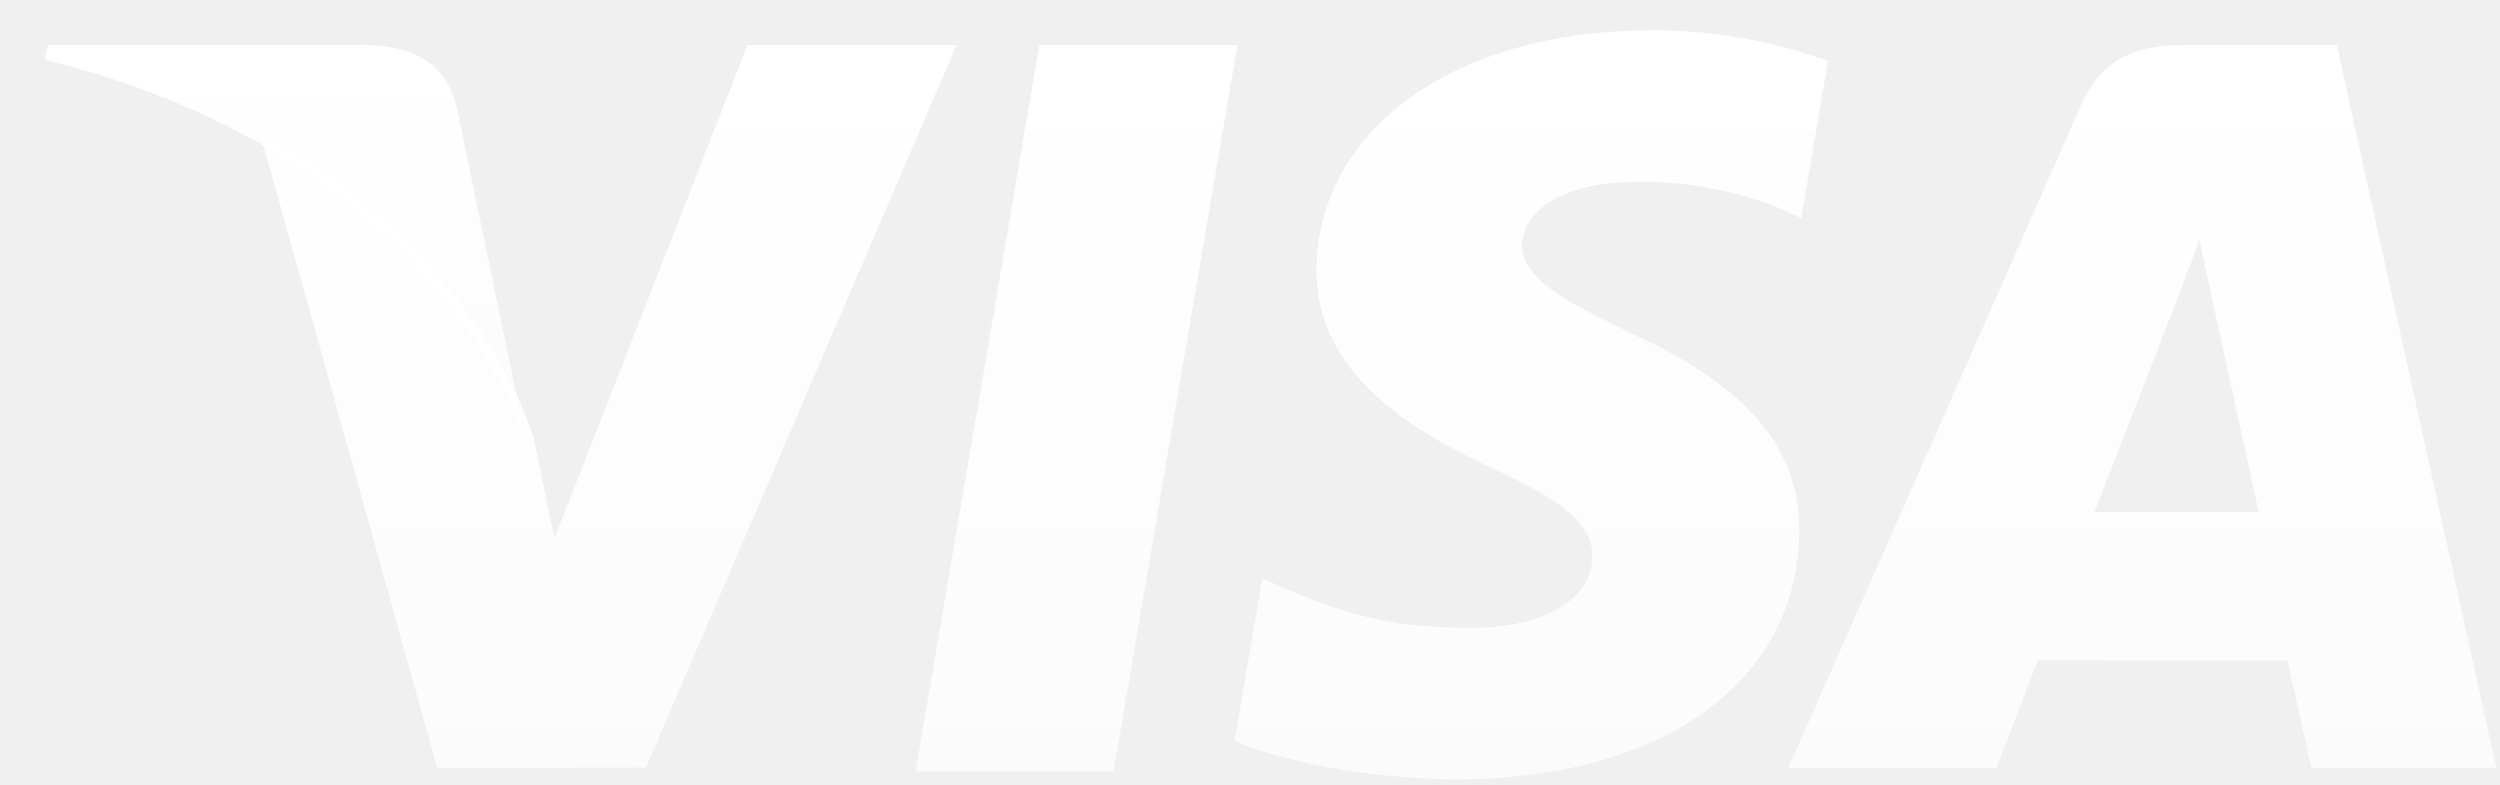
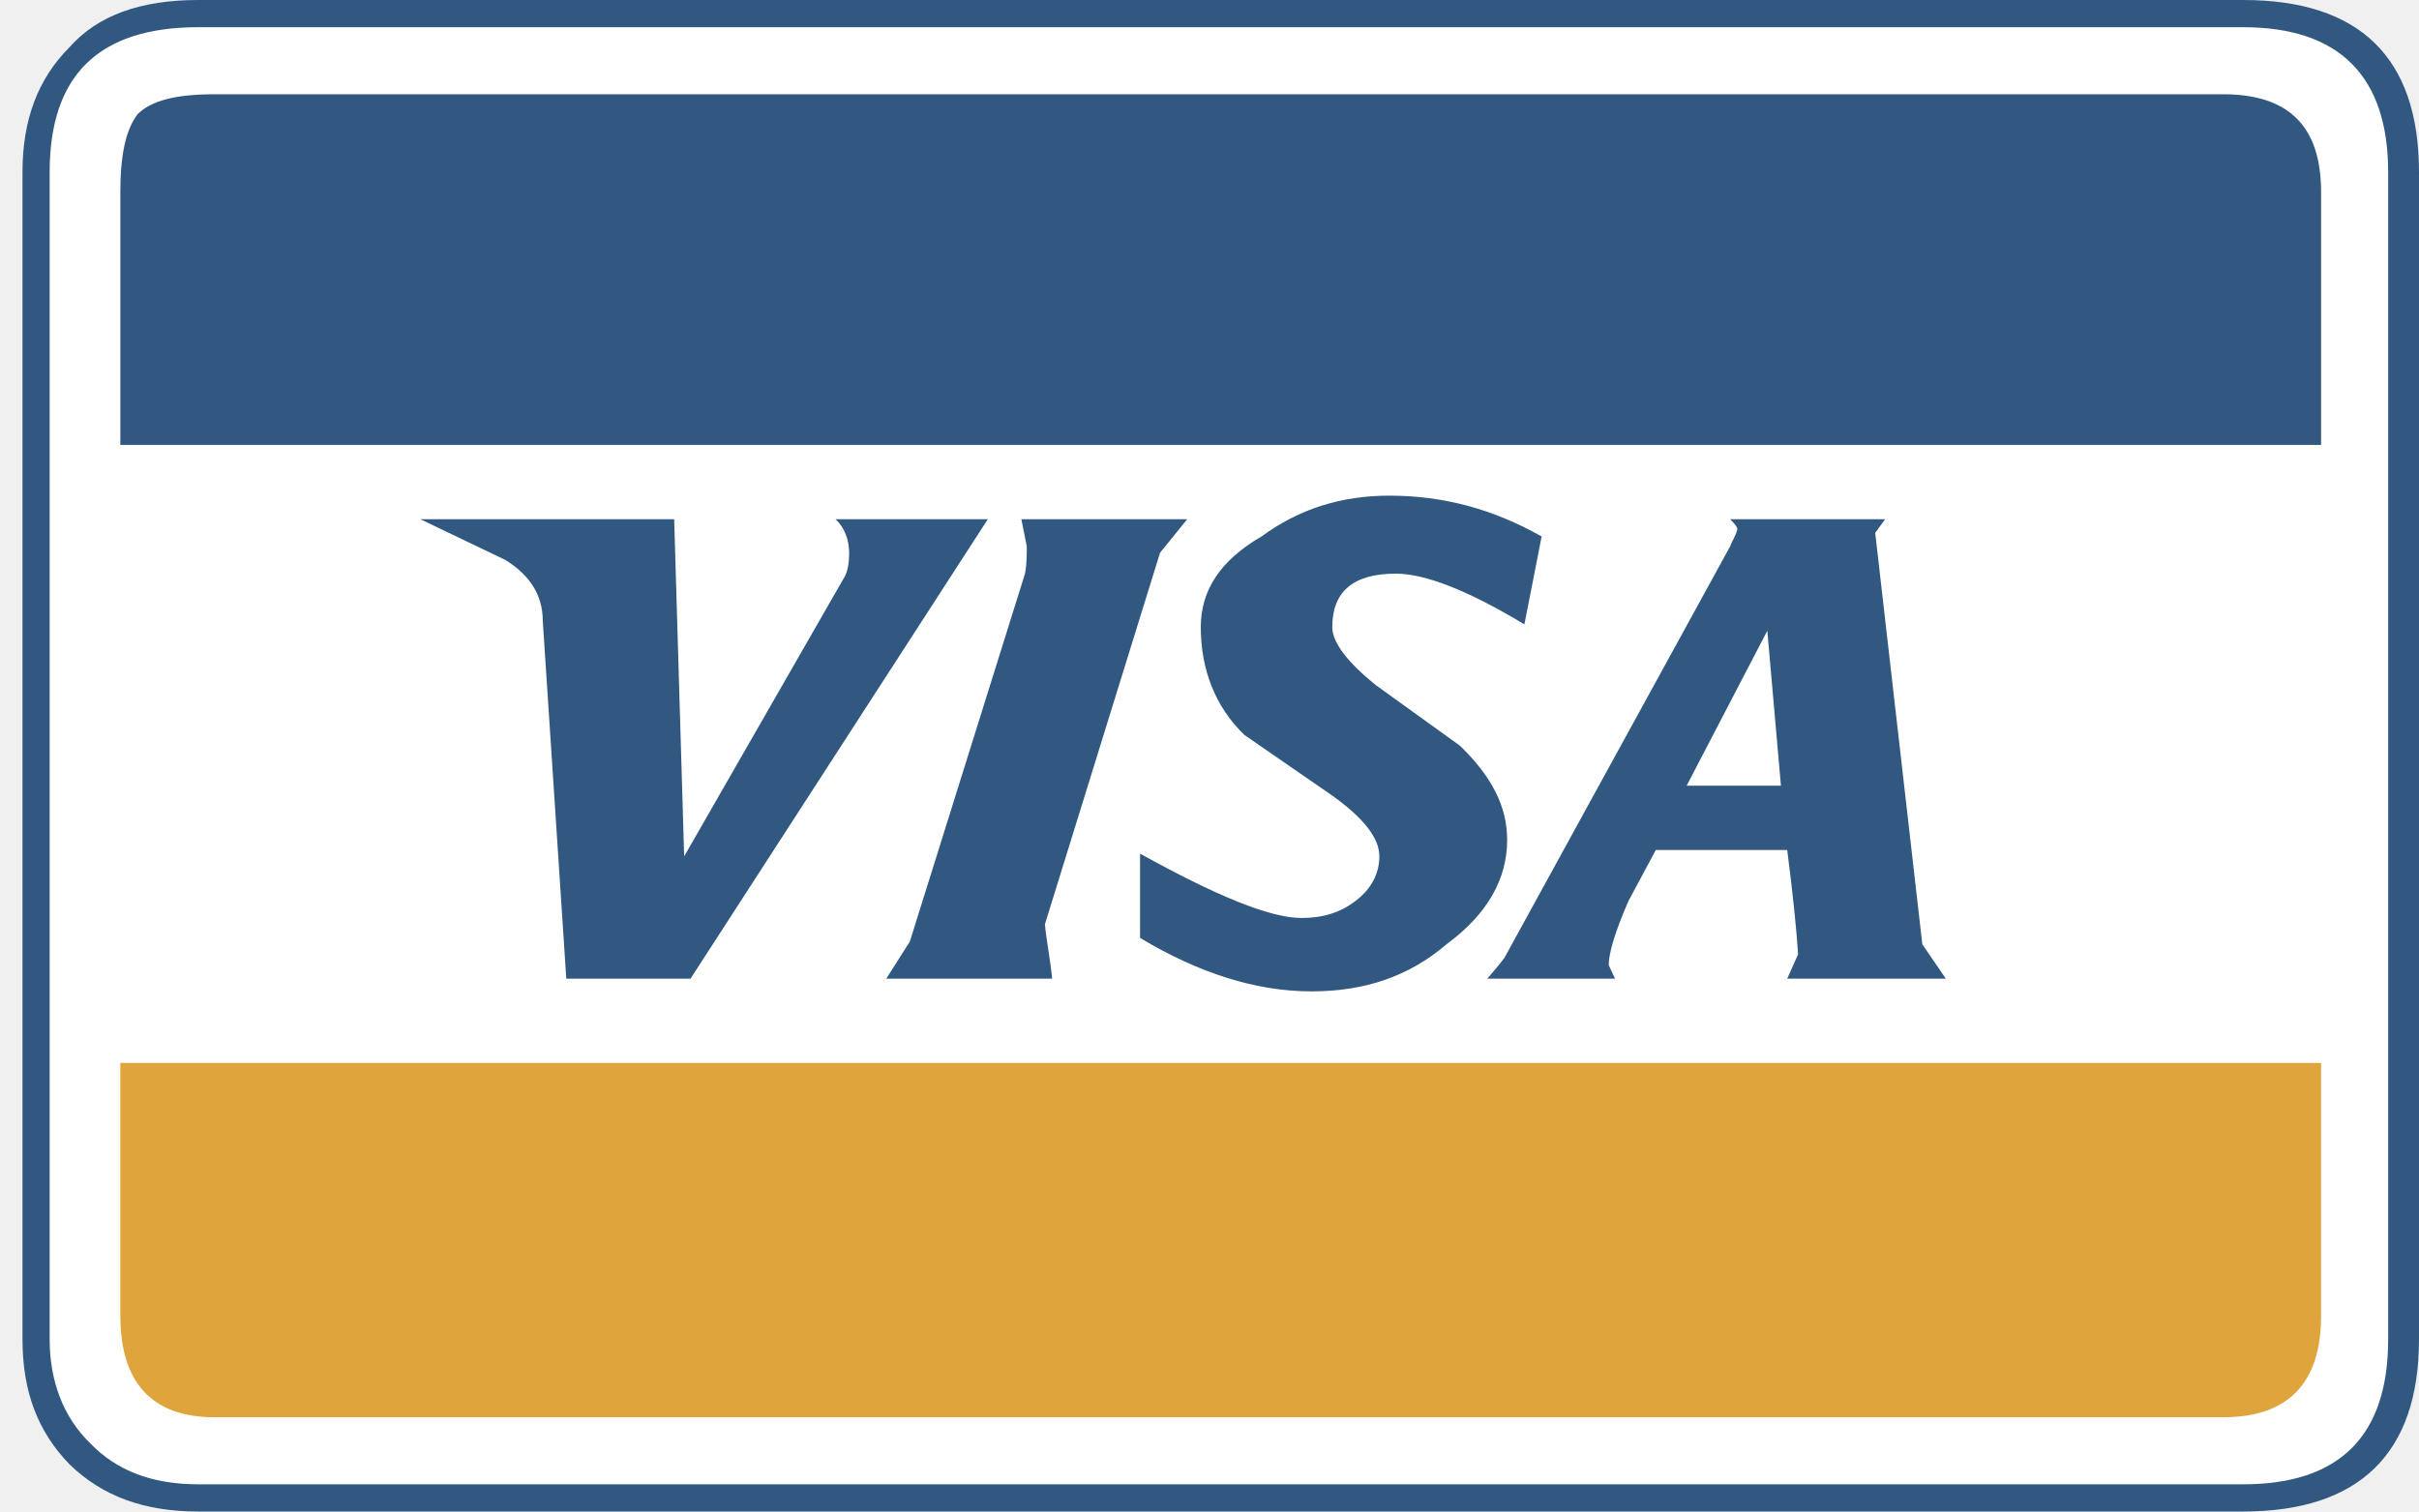
- <svg xmlns="http://www.w3.org/2000/svg" width="51" height="16" viewBox="0 0 51 16" fill="none">
-   <path d="M18.678 15.738L21.204 0.918H25.244L22.717 15.738H18.678ZM37.292 1.243C36.133 0.823 34.909 0.612 33.676 0.62C29.689 0.62 26.881 2.628 26.857 5.506C26.835 7.633 28.862 8.819 30.392 9.527C31.963 10.253 32.491 10.716 32.483 11.364C32.473 12.356 31.229 12.809 30.07 12.809C28.454 12.809 27.597 12.582 26.271 12.032L25.752 11.797L25.186 15.111C26.128 15.524 27.871 15.882 29.679 15.9C33.921 15.9 36.674 13.916 36.706 10.843C36.721 9.159 35.647 7.877 33.318 6.821C31.908 6.14 31.044 5.679 31.053 4.986C31.053 4.371 31.785 3.713 33.364 3.713C34.399 3.69 35.428 3.883 36.383 4.28L36.745 4.451L37.292 1.243ZM47.67 0.918H44.562C43.599 0.918 42.879 1.181 42.456 2.141L36.483 15.663H40.734C40.734 15.663 41.415 13.864 41.571 13.47L46.666 13.476C46.784 13.987 47.15 15.663 47.15 15.663H50.924L47.67 0.918ZM42.728 10.445C43.062 9.592 44.336 6.307 44.336 6.307C44.312 6.347 44.667 5.45 44.87 4.894L45.144 6.171C45.144 6.171 45.916 9.704 46.077 10.445H42.728ZM15.25 0.918L11.309 10.989L10.89 8.942C10.156 6.583 7.87 4.027 5.315 2.747L8.918 15.663L13.177 15.658L19.514 0.918H15.231" fill="url(#paint0_linear_48_48)" />
-   <path d="M7.454 0.917H0.976L0.924 1.225C5.986 2.451 9.335 5.412 10.726 8.969L9.311 2.163C9.067 1.226 8.359 0.947 7.482 0.914" fill="url(#paint1_linear_48_48)" />
-   <defs>
-     <linearGradient id="paint0_linear_48_48" x1="28.119" y1="0.62" x2="28.119" y2="15.9" gradientUnits="userSpaceOnUse">
-       <stop stop-color="white" />
-       <stop offset="1" stop-color="white" stop-opacity="0.75" />
-     </linearGradient>
-     <linearGradient id="paint1_linear_48_48" x1="5.825" y1="0.914" x2="5.825" y2="8.969" gradientUnits="userSpaceOnUse">
-       <stop stop-color="white" />
-       <stop offset="1" stop-color="white" stop-opacity="0.75" />
-     </linearGradient>
-   </defs>
+ <svg xmlns="http://www.w3.org/2000/svg" width="40" height="25" viewBox="0 0 40 25" fill="none">
+   <path fill-rule="evenodd" clip-rule="evenodd" d="M0.505 3.514C0.505 3.179 0.505 3.012 0.518 2.871C0.654 1.437 1.789 0.302 3.223 0.167C3.363 0.154 3.531 0.154 3.865 0.154H36.507C36.841 0.154 37.009 0.154 37.149 0.167C38.583 0.302 39.718 1.437 39.854 2.871C39.867 3.012 39.867 3.179 39.867 3.514V21.487C39.867 21.821 39.867 21.988 39.854 22.129C39.718 23.563 38.583 24.698 37.149 24.833C37.009 24.847 36.841 24.847 36.507 24.847H3.865C3.531 24.847 3.363 24.847 3.223 24.833C1.789 24.698 0.654 23.563 0.518 22.129C0.505 21.988 0.505 21.821 0.505 21.487V3.514Z" fill="white" />
+   <path fill-rule="evenodd" clip-rule="evenodd" d="M40 2.848C40 0.944 39.011 0 37.092 0H3.279C2.32 0 1.616 0.255 1.151 0.779C0.627 1.304 0.372 1.978 0.372 2.848V22.152C0.372 23.022 0.627 23.681 1.151 24.221C1.691 24.745 2.38 25 3.279 25H37.092C39.011 25 40 24.041 40 22.152V2.848ZM37.092 0.45C38.681 0.45 39.49 1.259 39.49 2.848V22.152C39.49 23.756 38.681 24.55 37.092 24.55H3.279C2.515 24.55 1.931 24.325 1.496 23.876C1.046 23.441 0.821 22.841 0.821 22.152V2.848C0.821 1.259 1.616 0.45 3.279 0.45H37.092Z" fill="#315881" />
+   <path fill-rule="evenodd" clip-rule="evenodd" d="M3.549 1.559C2.904 1.559 2.5 1.664 2.275 1.889C2.08 2.143 1.99 2.563 1.99 3.177V7.359H38.381V3.177C38.381 2.083 37.841 1.559 36.762 1.559H3.549Z" fill="#315881" />
+   <path fill-rule="evenodd" clip-rule="evenodd" d="M1.99 21.763C1.99 22.871 2.515 23.441 3.549 23.441H36.762C37.841 23.441 38.381 22.871 38.381 21.763V17.581H1.99V21.763Z" fill="#DFA43B" />
+   <path fill-rule="evenodd" clip-rule="evenodd" d="M14.041 9.143C14.041 9.338 14.011 9.487 13.936 9.592L11.313 14.164L11.148 8.588H6.952L8.36 9.263C8.765 9.517 8.975 9.847 8.975 10.267L9.364 16.187H11.418L16.334 8.588H13.816C13.966 8.723 14.041 8.933 14.041 9.143ZM31.008 8.813L31.172 8.588H28.609C28.699 8.678 28.729 8.723 28.729 8.753C28.699 8.872 28.639 8.948 28.609 9.037L24.877 15.842C24.787 15.962 24.697 16.067 24.593 16.187H26.706L26.601 15.962C26.601 15.767 26.706 15.408 26.93 14.898L27.38 14.059H29.553C29.644 14.763 29.704 15.348 29.733 15.783L29.553 16.187H32.176L31.787 15.618L31.008 8.813ZM29.449 12.995H27.89L29.224 10.432L29.449 12.995ZM22.974 8.198C22.165 8.198 21.475 8.423 20.86 8.873C20.186 9.263 19.856 9.757 19.856 10.372C19.856 11.076 20.096 11.691 20.576 12.155L22.03 13.159C22.554 13.534 22.809 13.864 22.809 14.164C22.809 14.448 22.674 14.703 22.419 14.898C22.165 15.093 21.88 15.183 21.52 15.183C20.995 15.183 20.096 14.808 18.852 14.119V15.513C19.826 16.097 20.771 16.397 21.685 16.397C22.554 16.397 23.289 16.157 23.919 15.618C24.593 15.123 24.922 14.539 24.922 13.894C24.922 13.354 24.683 12.86 24.143 12.335L22.749 11.331C22.285 10.956 22.03 10.627 22.03 10.372C22.03 9.787 22.374 9.488 23.079 9.488C23.558 9.488 24.263 9.757 25.207 10.327L25.492 8.873C24.697 8.423 23.873 8.198 22.974 8.198ZM17.398 16.187C17.368 15.872 17.308 15.588 17.278 15.288L19.182 9.143L19.631 8.588H16.889C16.919 8.723 16.949 8.903 16.979 9.038C16.979 9.173 16.979 9.338 16.949 9.488L15.045 15.573L14.655 16.187H17.398V16.187Z" fill="#315881" />
</svg>
